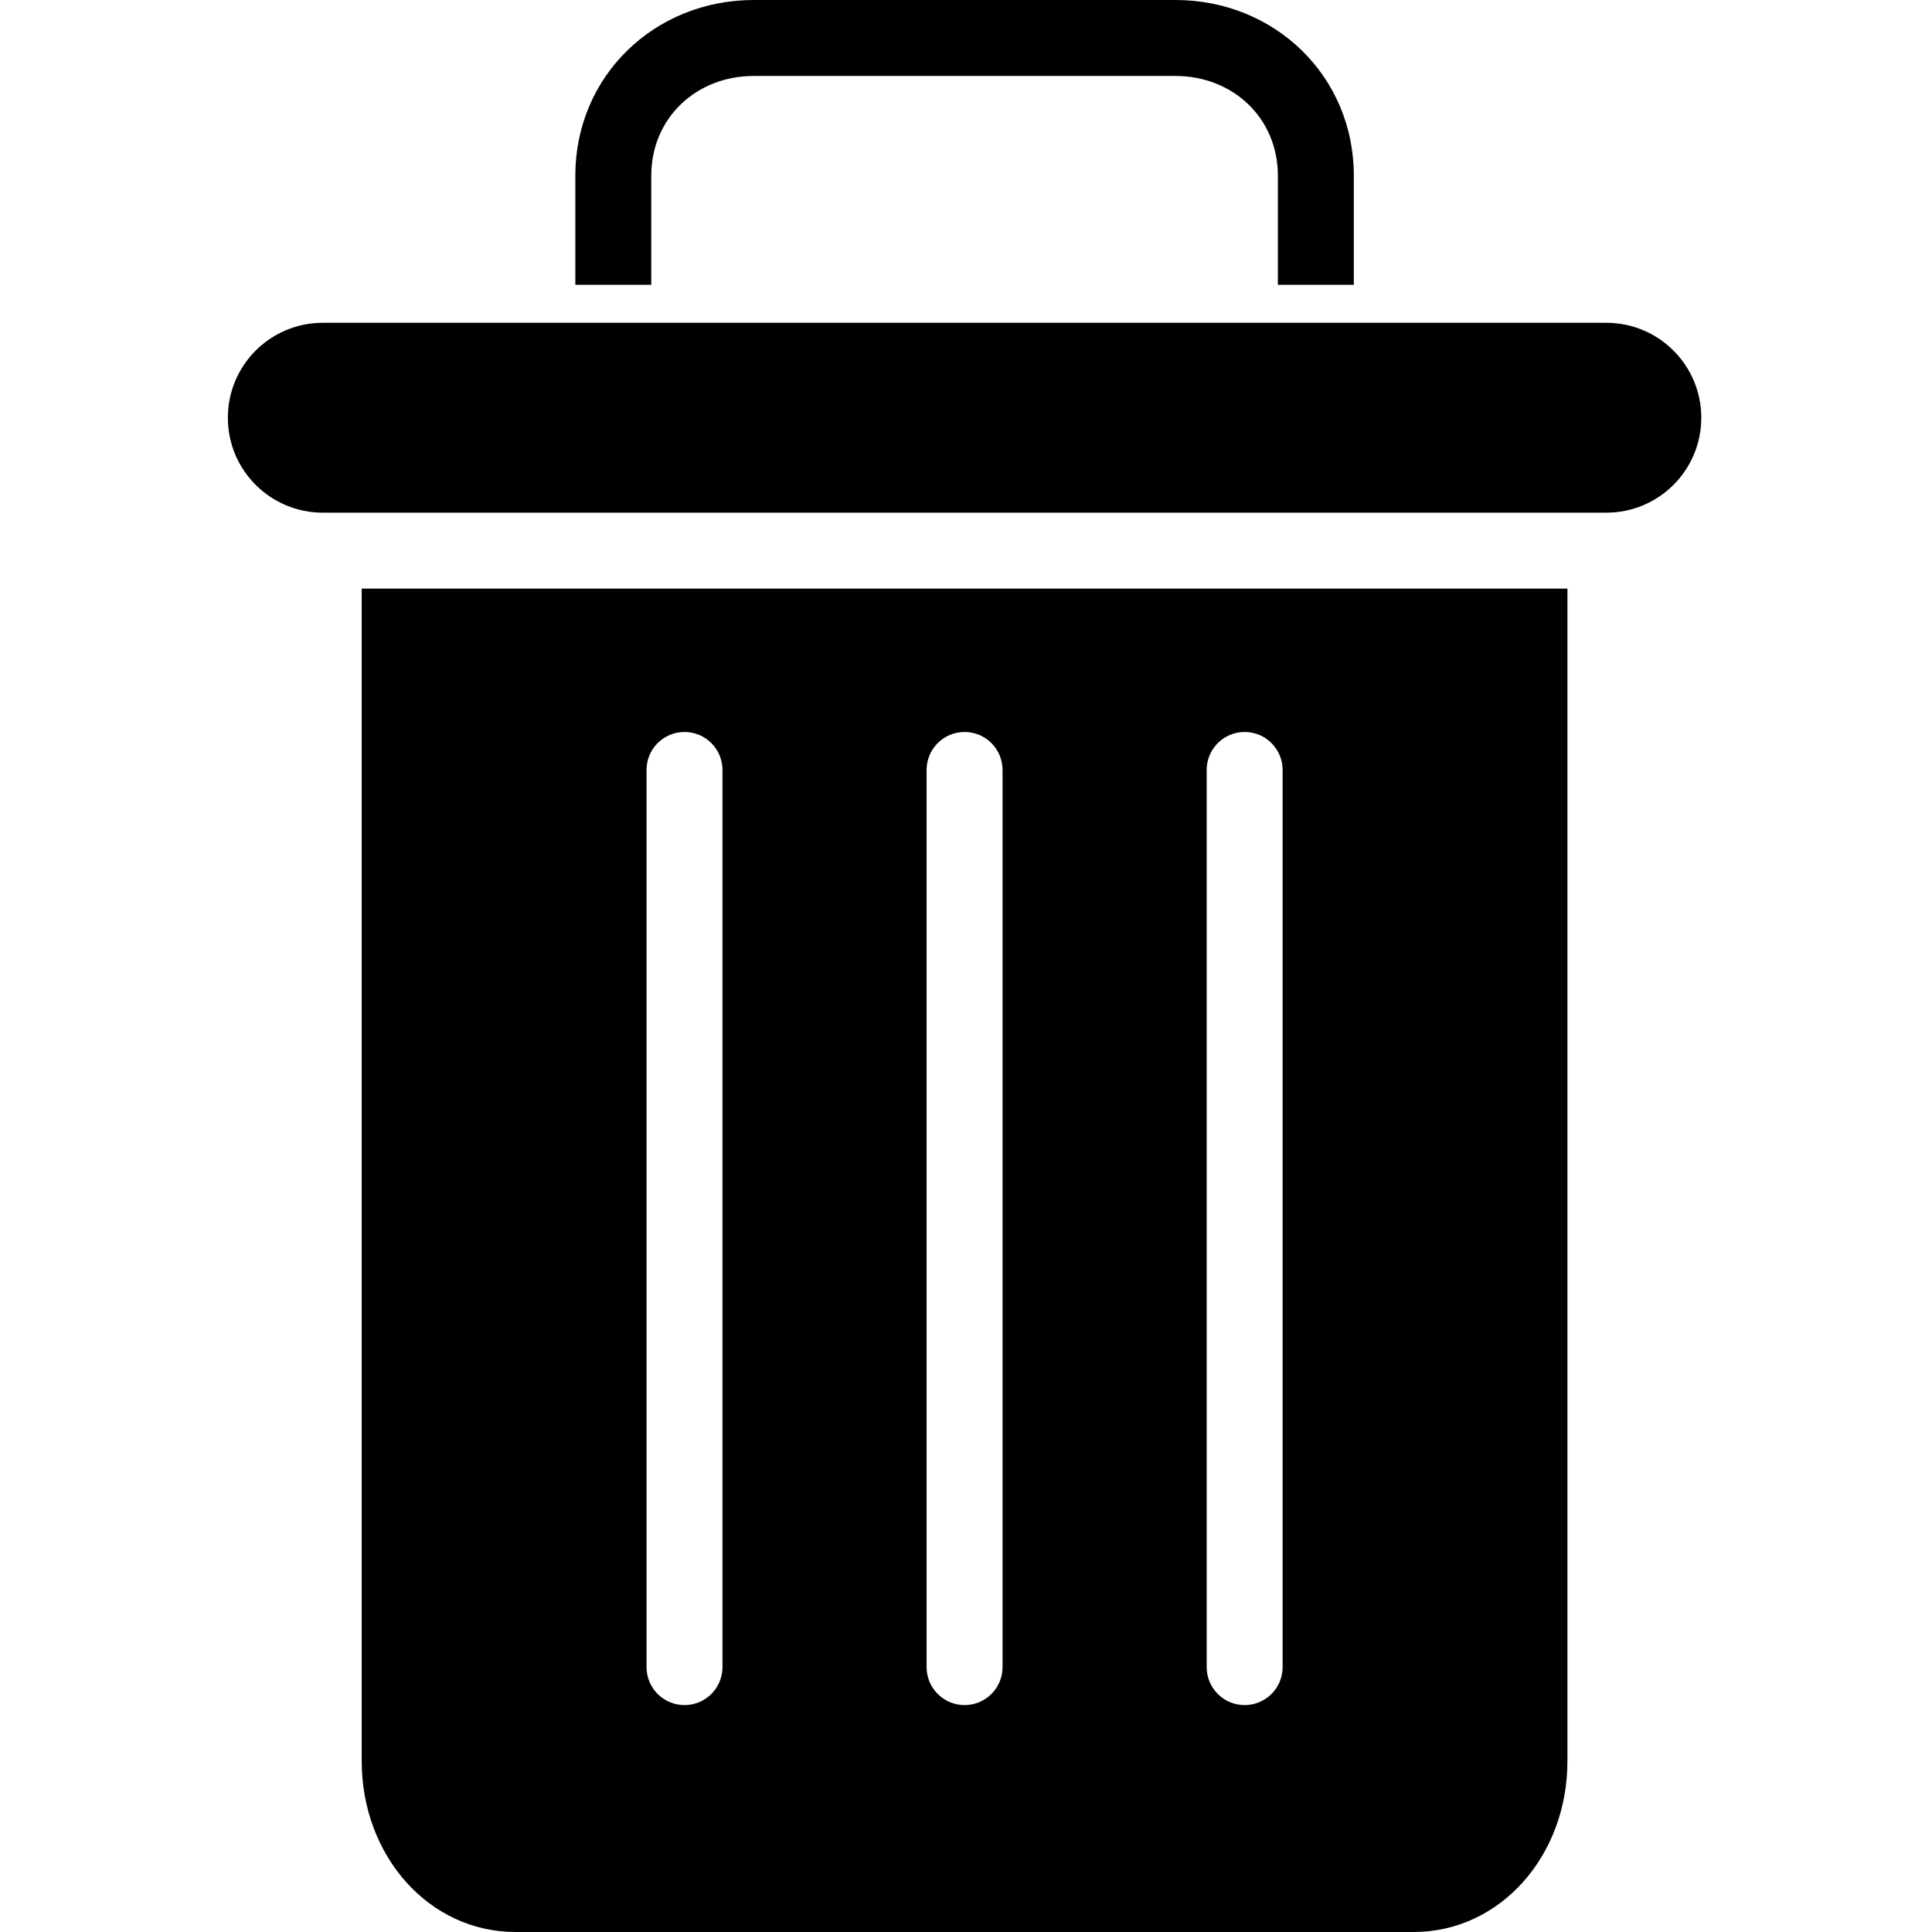
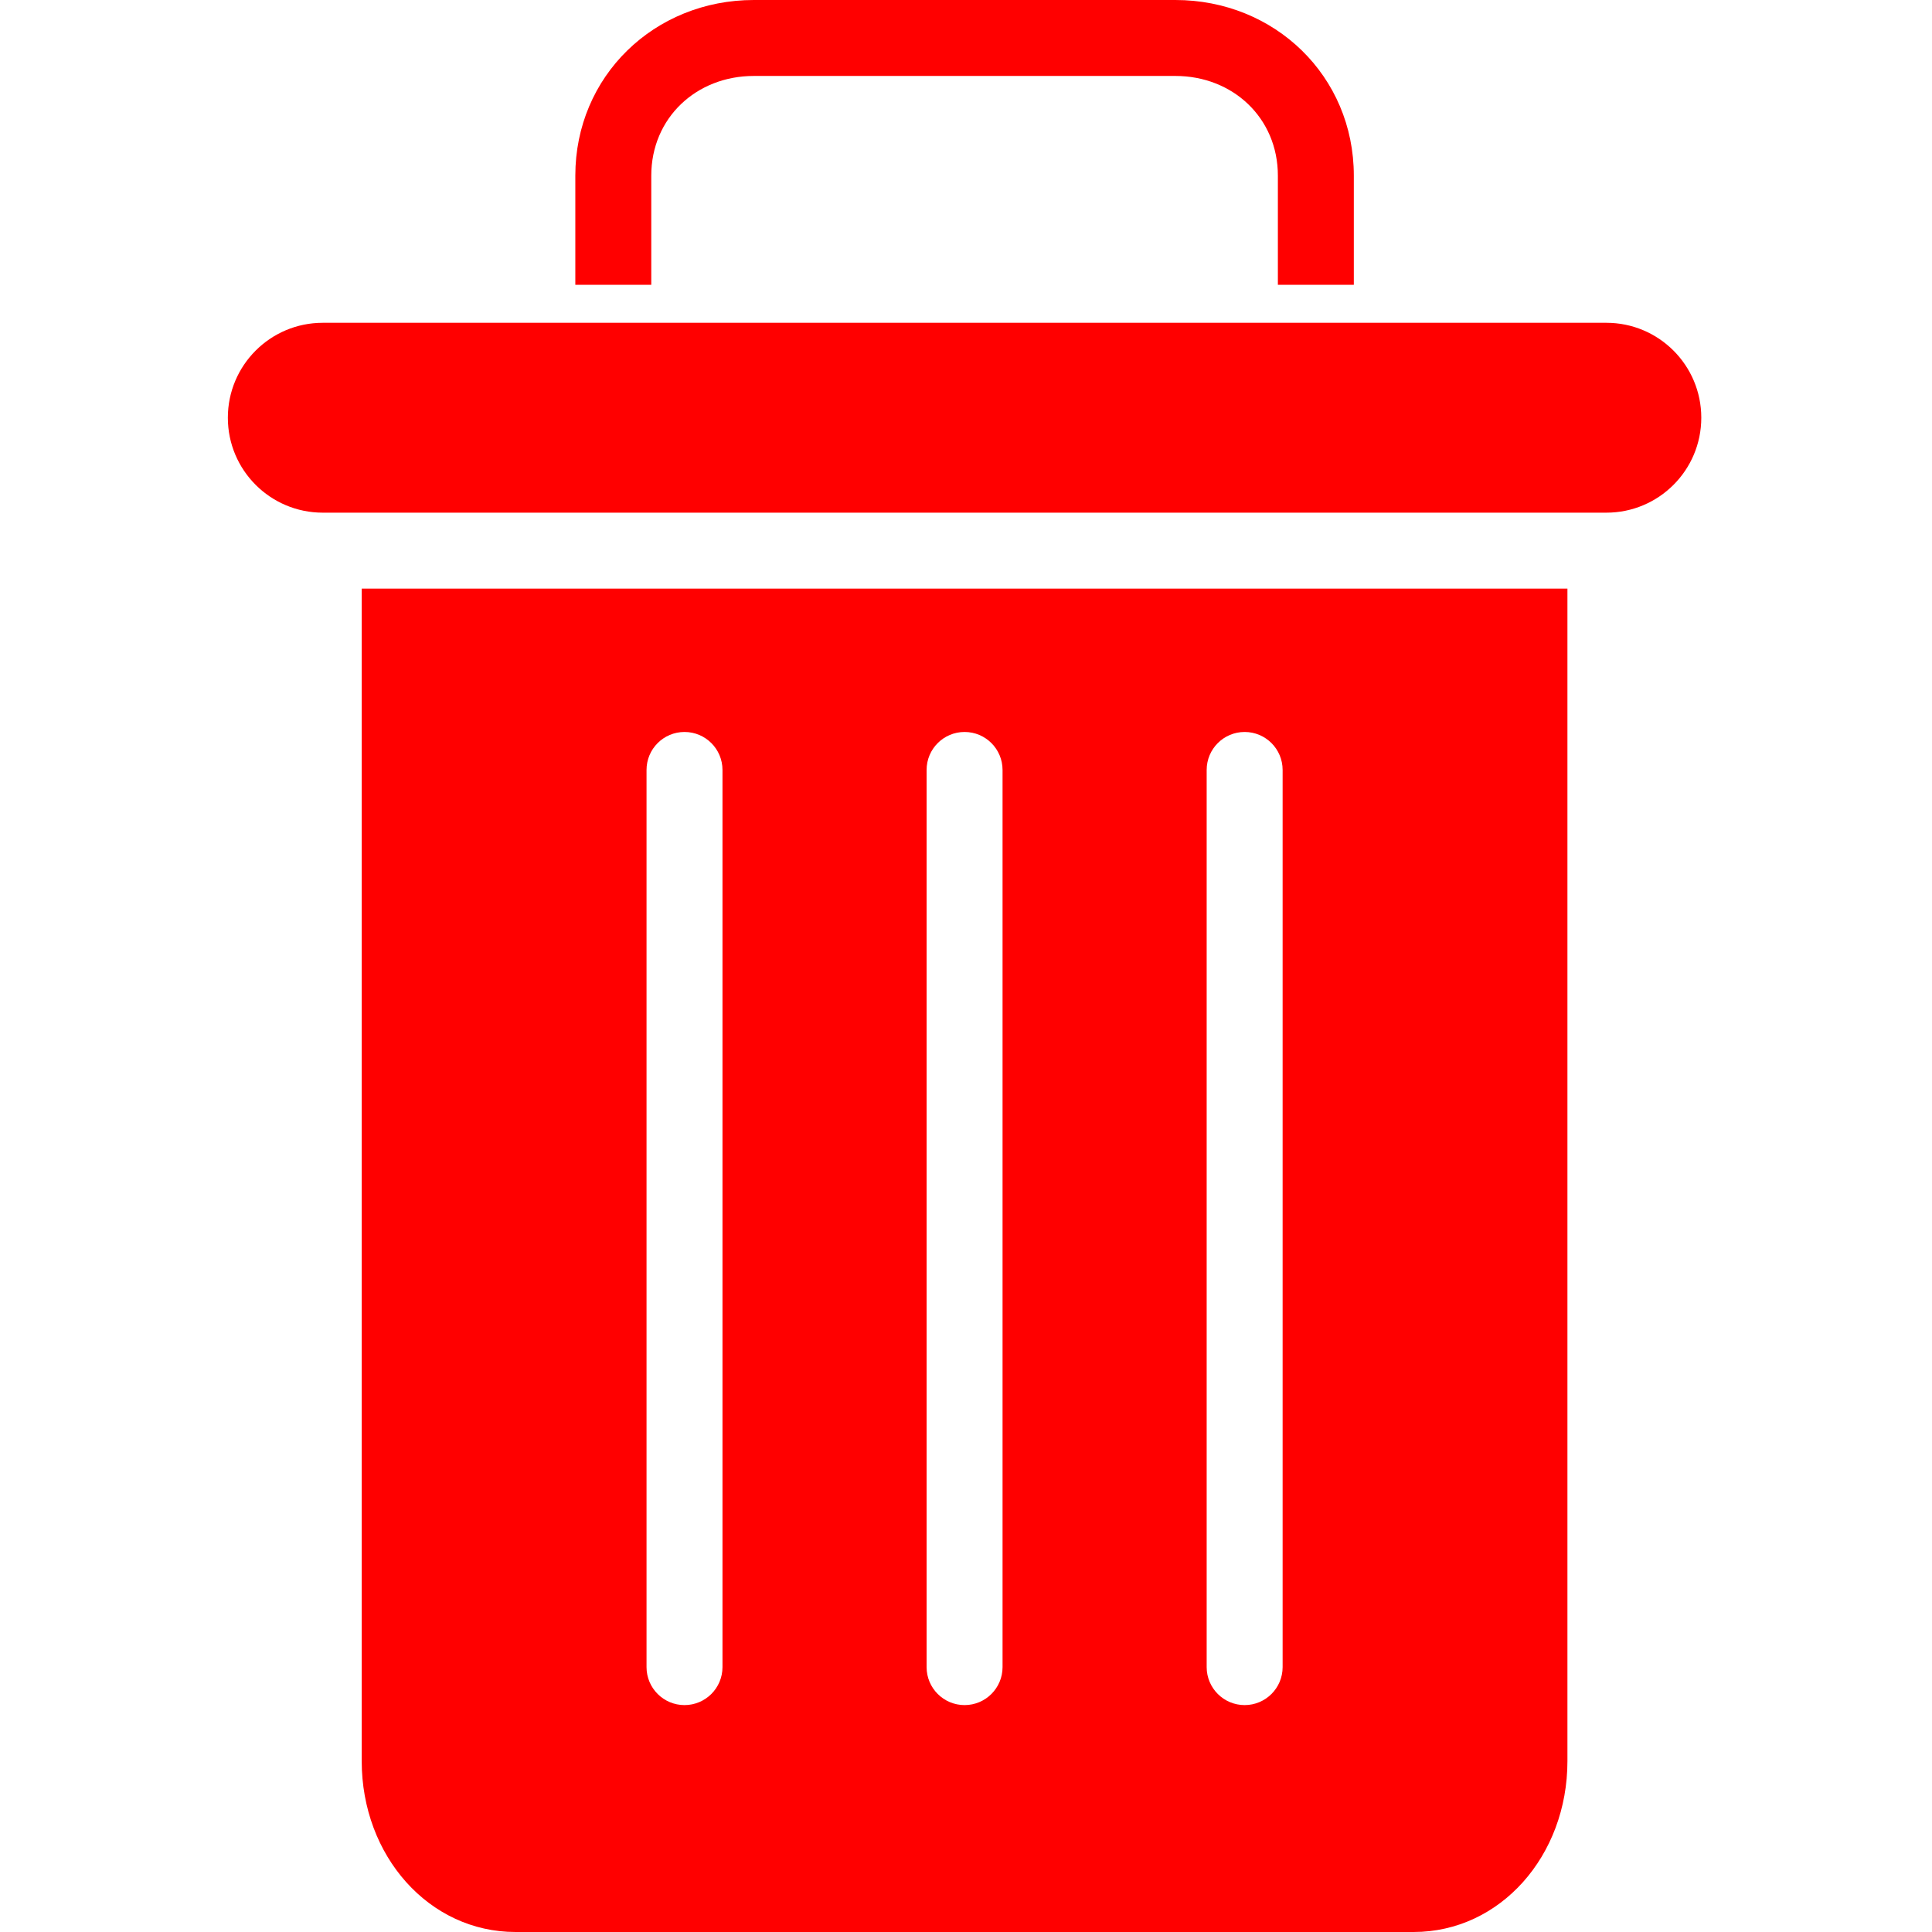
- <svg xmlns="http://www.w3.org/2000/svg" height="407pt" viewBox="-48 0 407 407" width="407pt">
+ <svg xmlns="http://www.w3.org/2000/svg" fill="red" height="407pt" viewBox="-48 0 407 407" width="407pt">
  <path d="m89.199 37c0-12.133 9.469-21 21.602-21h88.801c12.129 0 21.598 8.867 21.598 21v23h16v-23c0-20.953-16.645-37-37.598-37h-88.801c-20.953 0-37.602 16.047-37.602 37v23h16zm0 0" />
  <path d="m60.602 407h189.199c18.242 0 32.398-16.047 32.398-36v-247h-254v247c0 19.953 14.156 36 32.402 36zm145.598-244.801c0-4.418 3.582-8 8-8s8 3.582 8 8v189c0 4.418-3.582 8-8 8s-8-3.582-8-8zm-59 0c0-4.418 3.582-8 8-8s8 3.582 8 8v189c0 4.418-3.582 8-8 8s-8-3.582-8-8zm-59 0c0-4.418 3.582-8 8-8s8 3.582 8 8v189c0 4.418-3.582 8-8 8s-8-3.582-8-8zm0 0" />
  <path d="m20 108h270.398c11.047 0 20-8.953 20-20s-8.953-20-20-20h-270.398c-11.047 0-20 8.953-20 20s8.953 20 20 20zm0 0" />
</svg>
